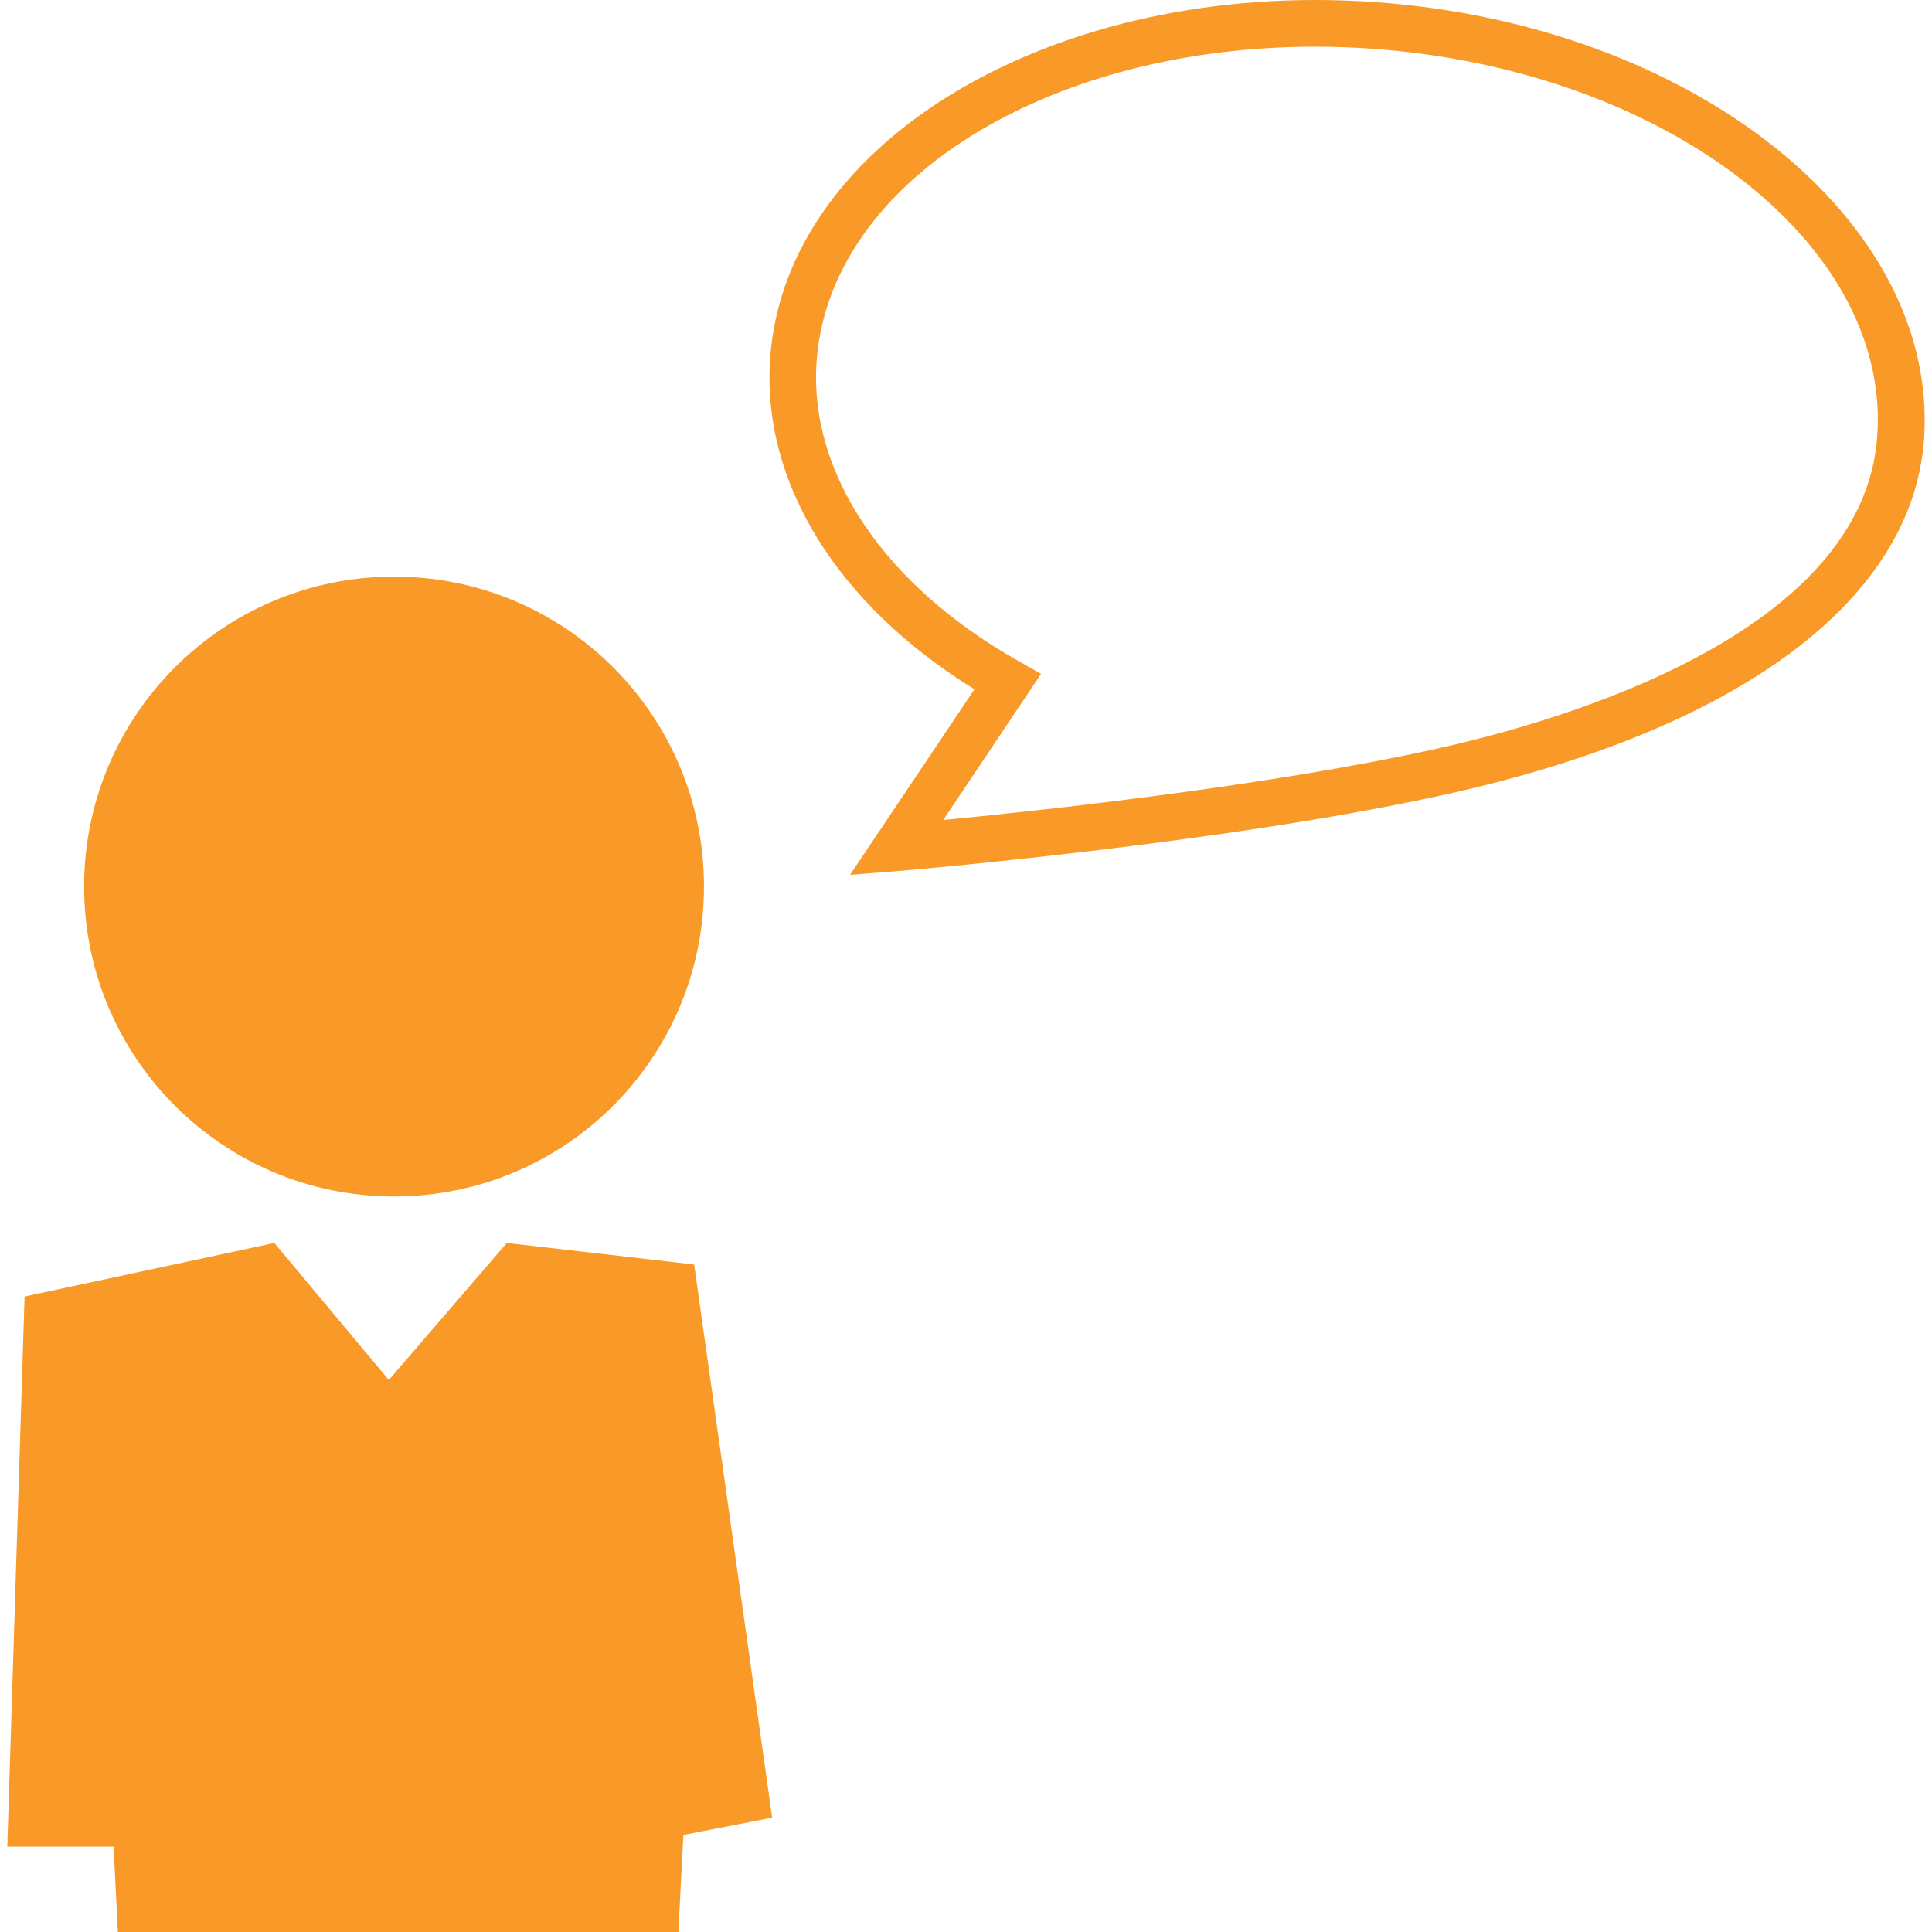
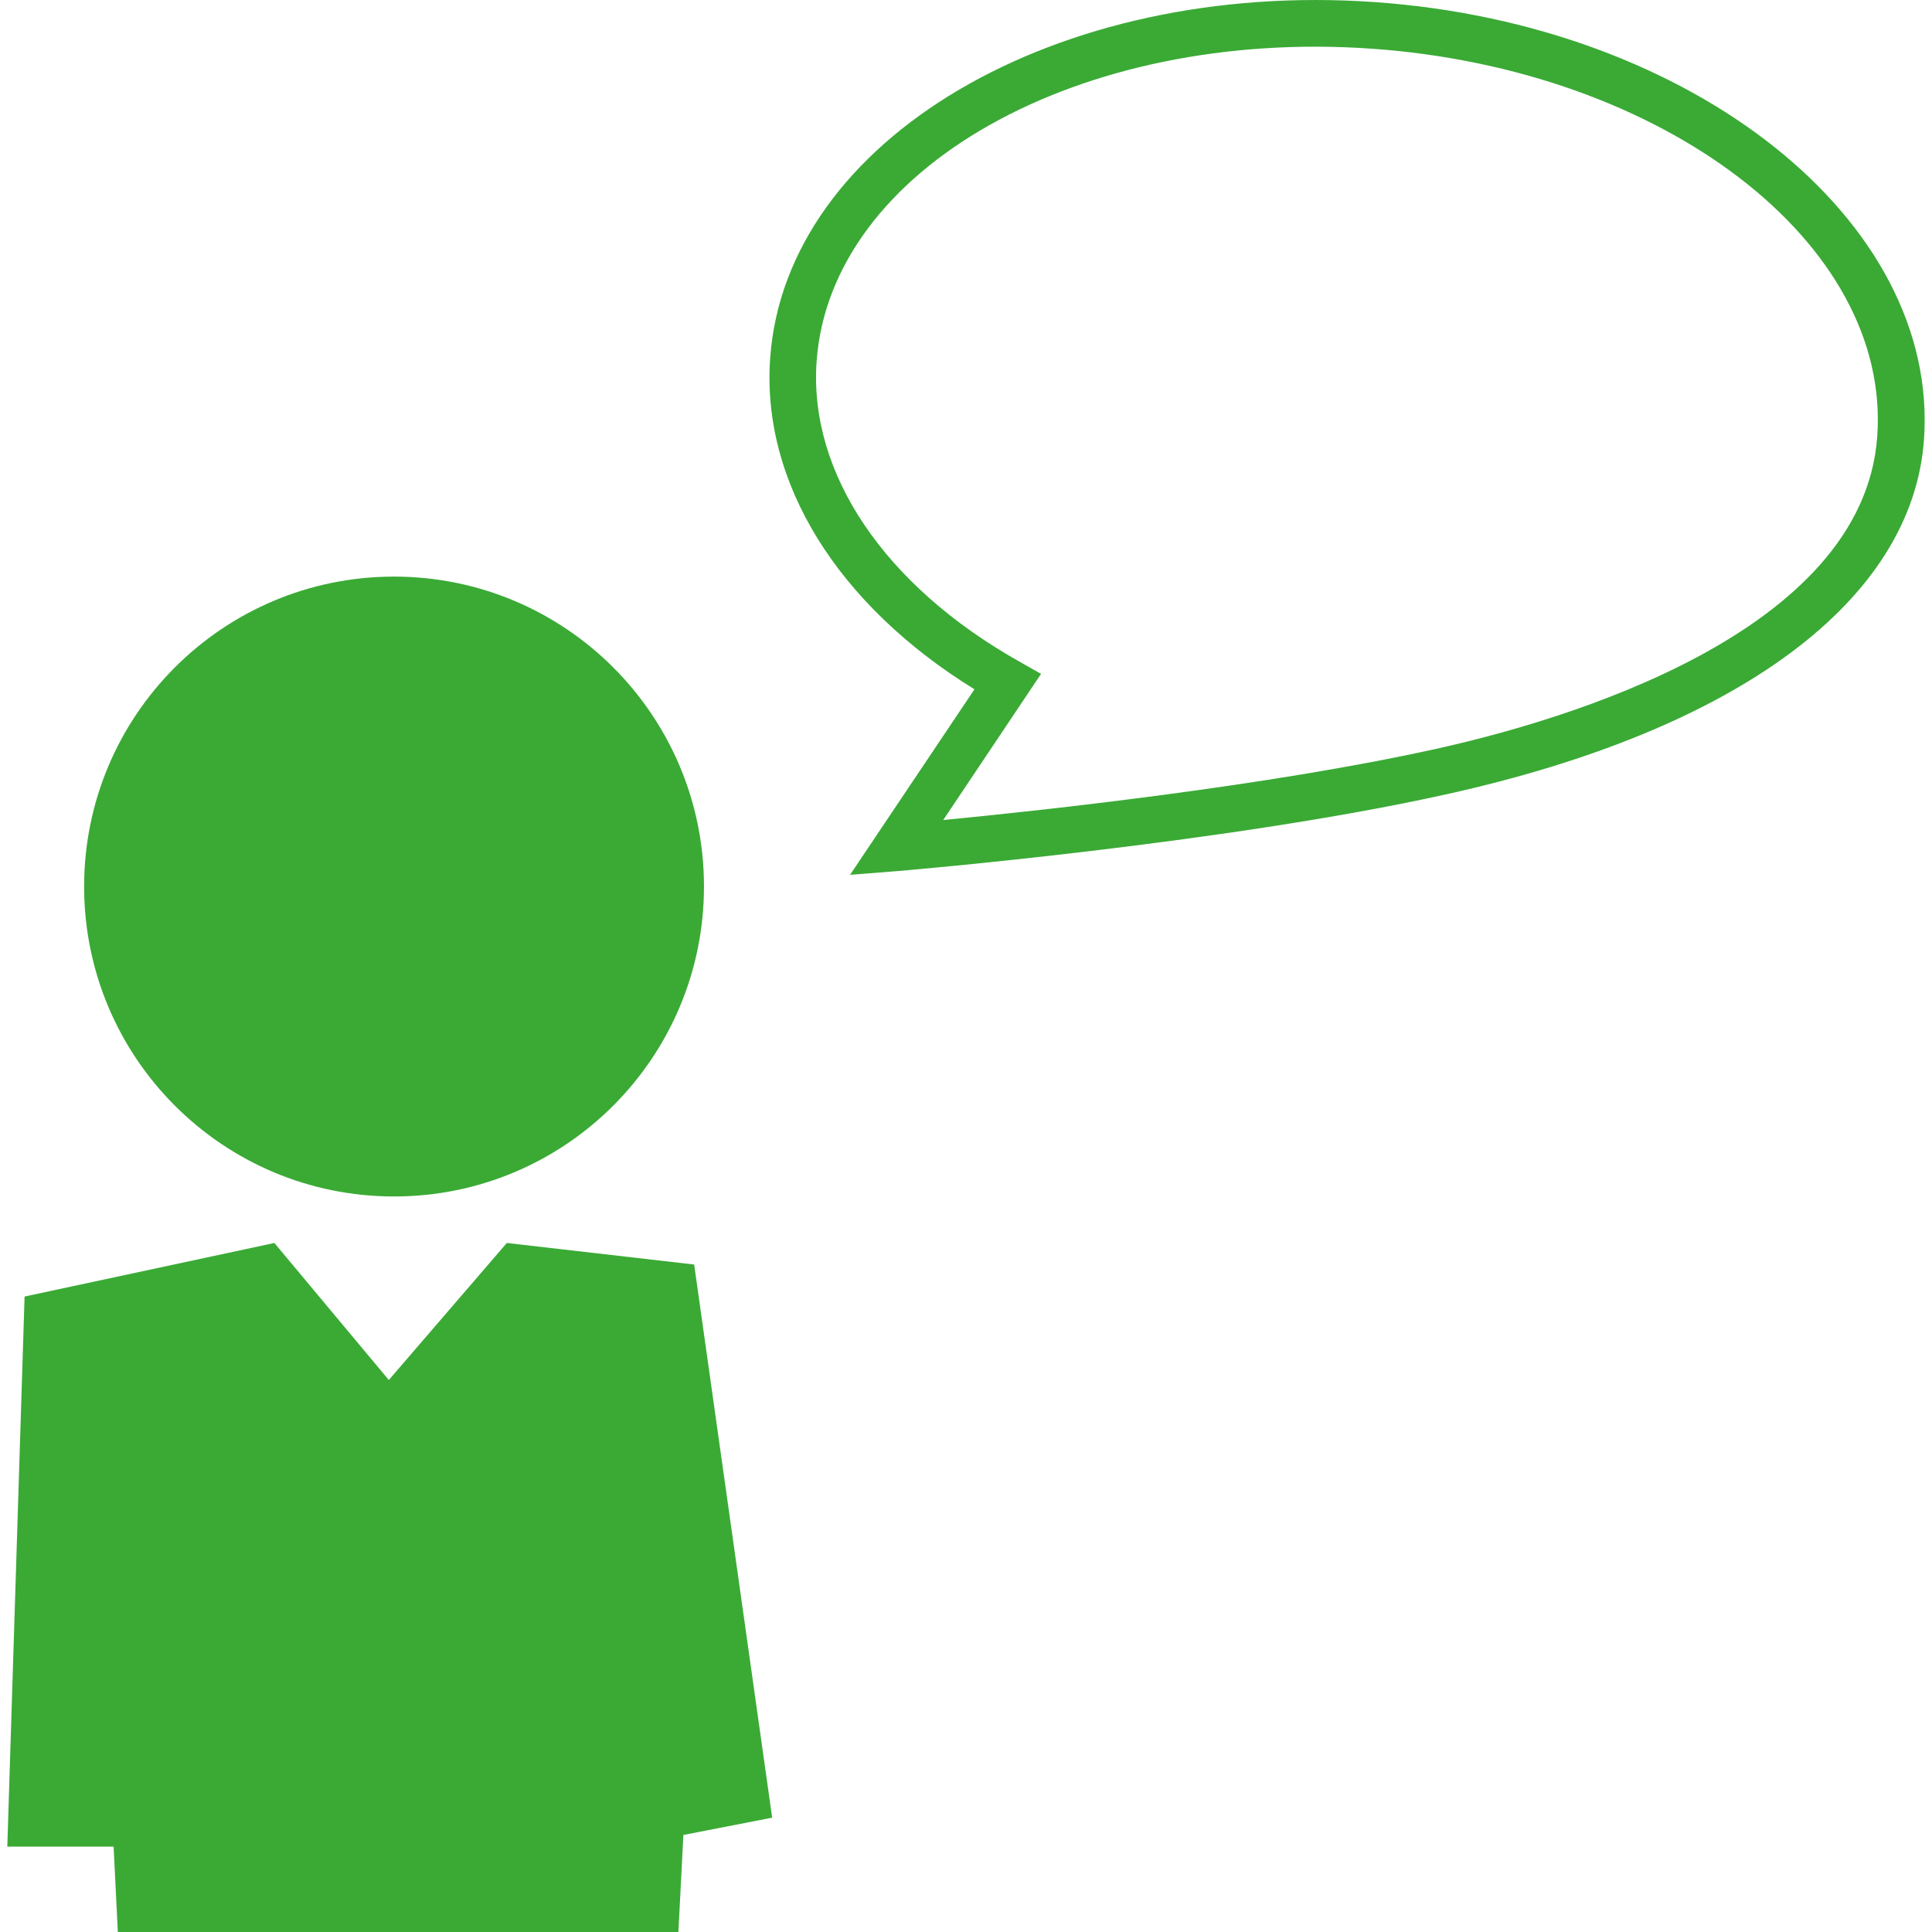
<svg xmlns="http://www.w3.org/2000/svg" version="1.1" id="Capa_1" x="0px" y="0px" width="200px" height="200px" viewBox="1381.876 1786.73 200 200" enable-background="new 1381.876 1786.73 200 200" xml:space="preserve">
  <g>
-     <circle fill="#F99927" cx="1422.668" cy="1878.504" r="32.084" />
-     <polygon fill="#F99927" points="1453.736,1917.633 1434.342,1915.402 1422.126,1929.587 1410.28,1915.402 1384.42,1920.947    1382.632,1977.893 1393.636,1977.893 1394.074,1986.73 1452.103,1986.73 1452.62,1976.684 1461.81,1974.894  " />
-     <path fill="#F99927" d="M1482.751,1858.087l-12.878,19.205l4.995-0.395c0.344-0.034,33.648-2.82,56.705-7.935   c30.27-6.688,48.28-20.082,49.475-36.734c1.599-22.653-23.908-42.967-56.843-45.28c-32.926-2.321-61.012,14.219-62.602,36.872   C1460.692,1836.655,1468.558,1849.326,1482.751,1858.087z M1523.87,1791.77c30.27,2.132,53.765,20.125,52.338,40.122   c-1.427,20.4-32.419,29.427-45.667,32.359c-17.426,3.86-40.861,6.387-51.022,7.368l10.127-15.13l-2.261-1.281   c-13.944-7.849-21.785-19.472-20.976-31.052C1467.836,1804.167,1493.592,1789.647,1523.87,1791.77z" />
+     <circle fill="#3AAA35" cx="1422.668" cy="1878.504" r="32.084" />
+     <polygon fill="#3AAA35" points="1453.736,1917.633 1434.342,1915.402 1422.126,1929.587 1410.28,1915.402 1384.42,1920.947    1382.632,1977.893 1393.636,1977.893 1394.074,1986.73 1452.103,1986.73 1452.62,1976.684 1461.81,1974.894  " />
+     <path fill="#3AAA35" d="M1482.751,1858.087l-12.878,19.205l4.995-0.395c0.344-0.034,33.648-2.82,56.705-7.935   c30.27-6.688,48.28-20.082,49.475-36.734c1.599-22.653-23.908-42.967-56.843-45.28c-32.926-2.321-61.012,14.219-62.602,36.872   C1460.692,1836.655,1468.558,1849.326,1482.751,1858.087z M1523.87,1791.77c30.27,2.132,53.765,20.125,52.338,40.122   c-1.427,20.4-32.419,29.427-45.667,32.359c-17.426,3.86-40.861,6.387-51.022,7.368l10.127-15.13l-2.261-1.281   c-13.944-7.849-21.785-19.472-20.976-31.052C1467.836,1804.167,1493.592,1789.647,1523.87,1791.77z" />
  </g>
</svg>
